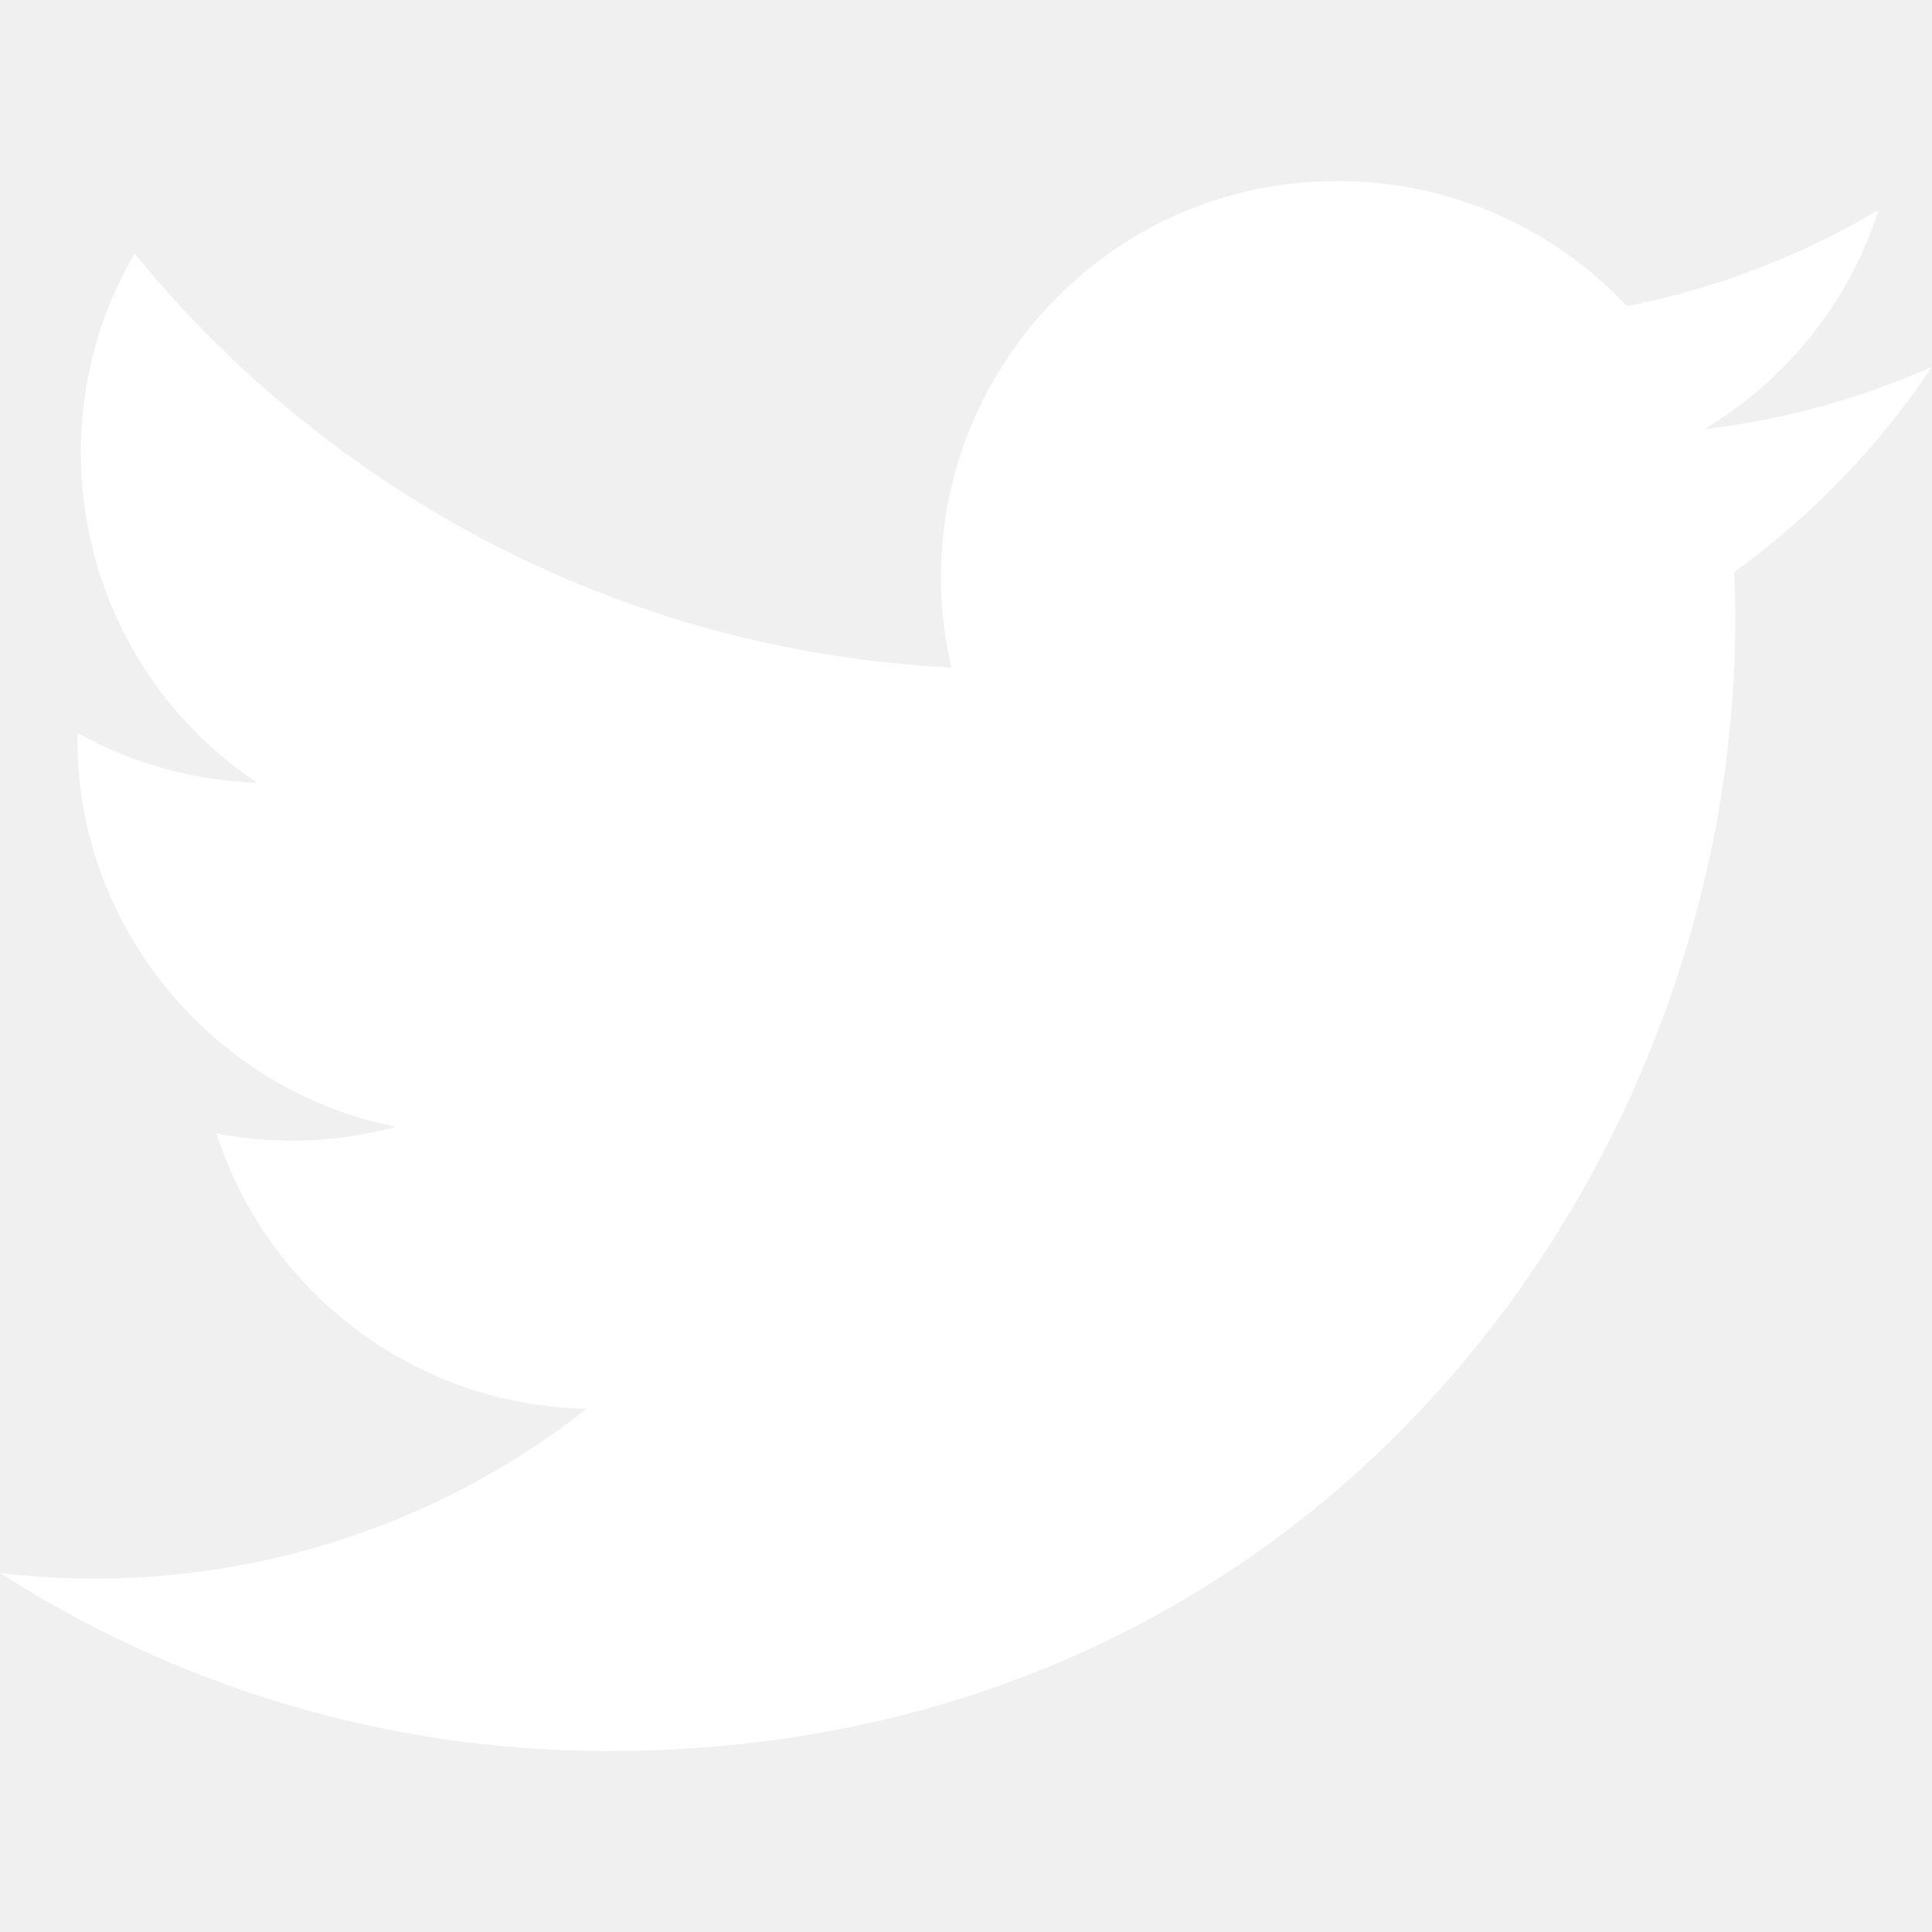
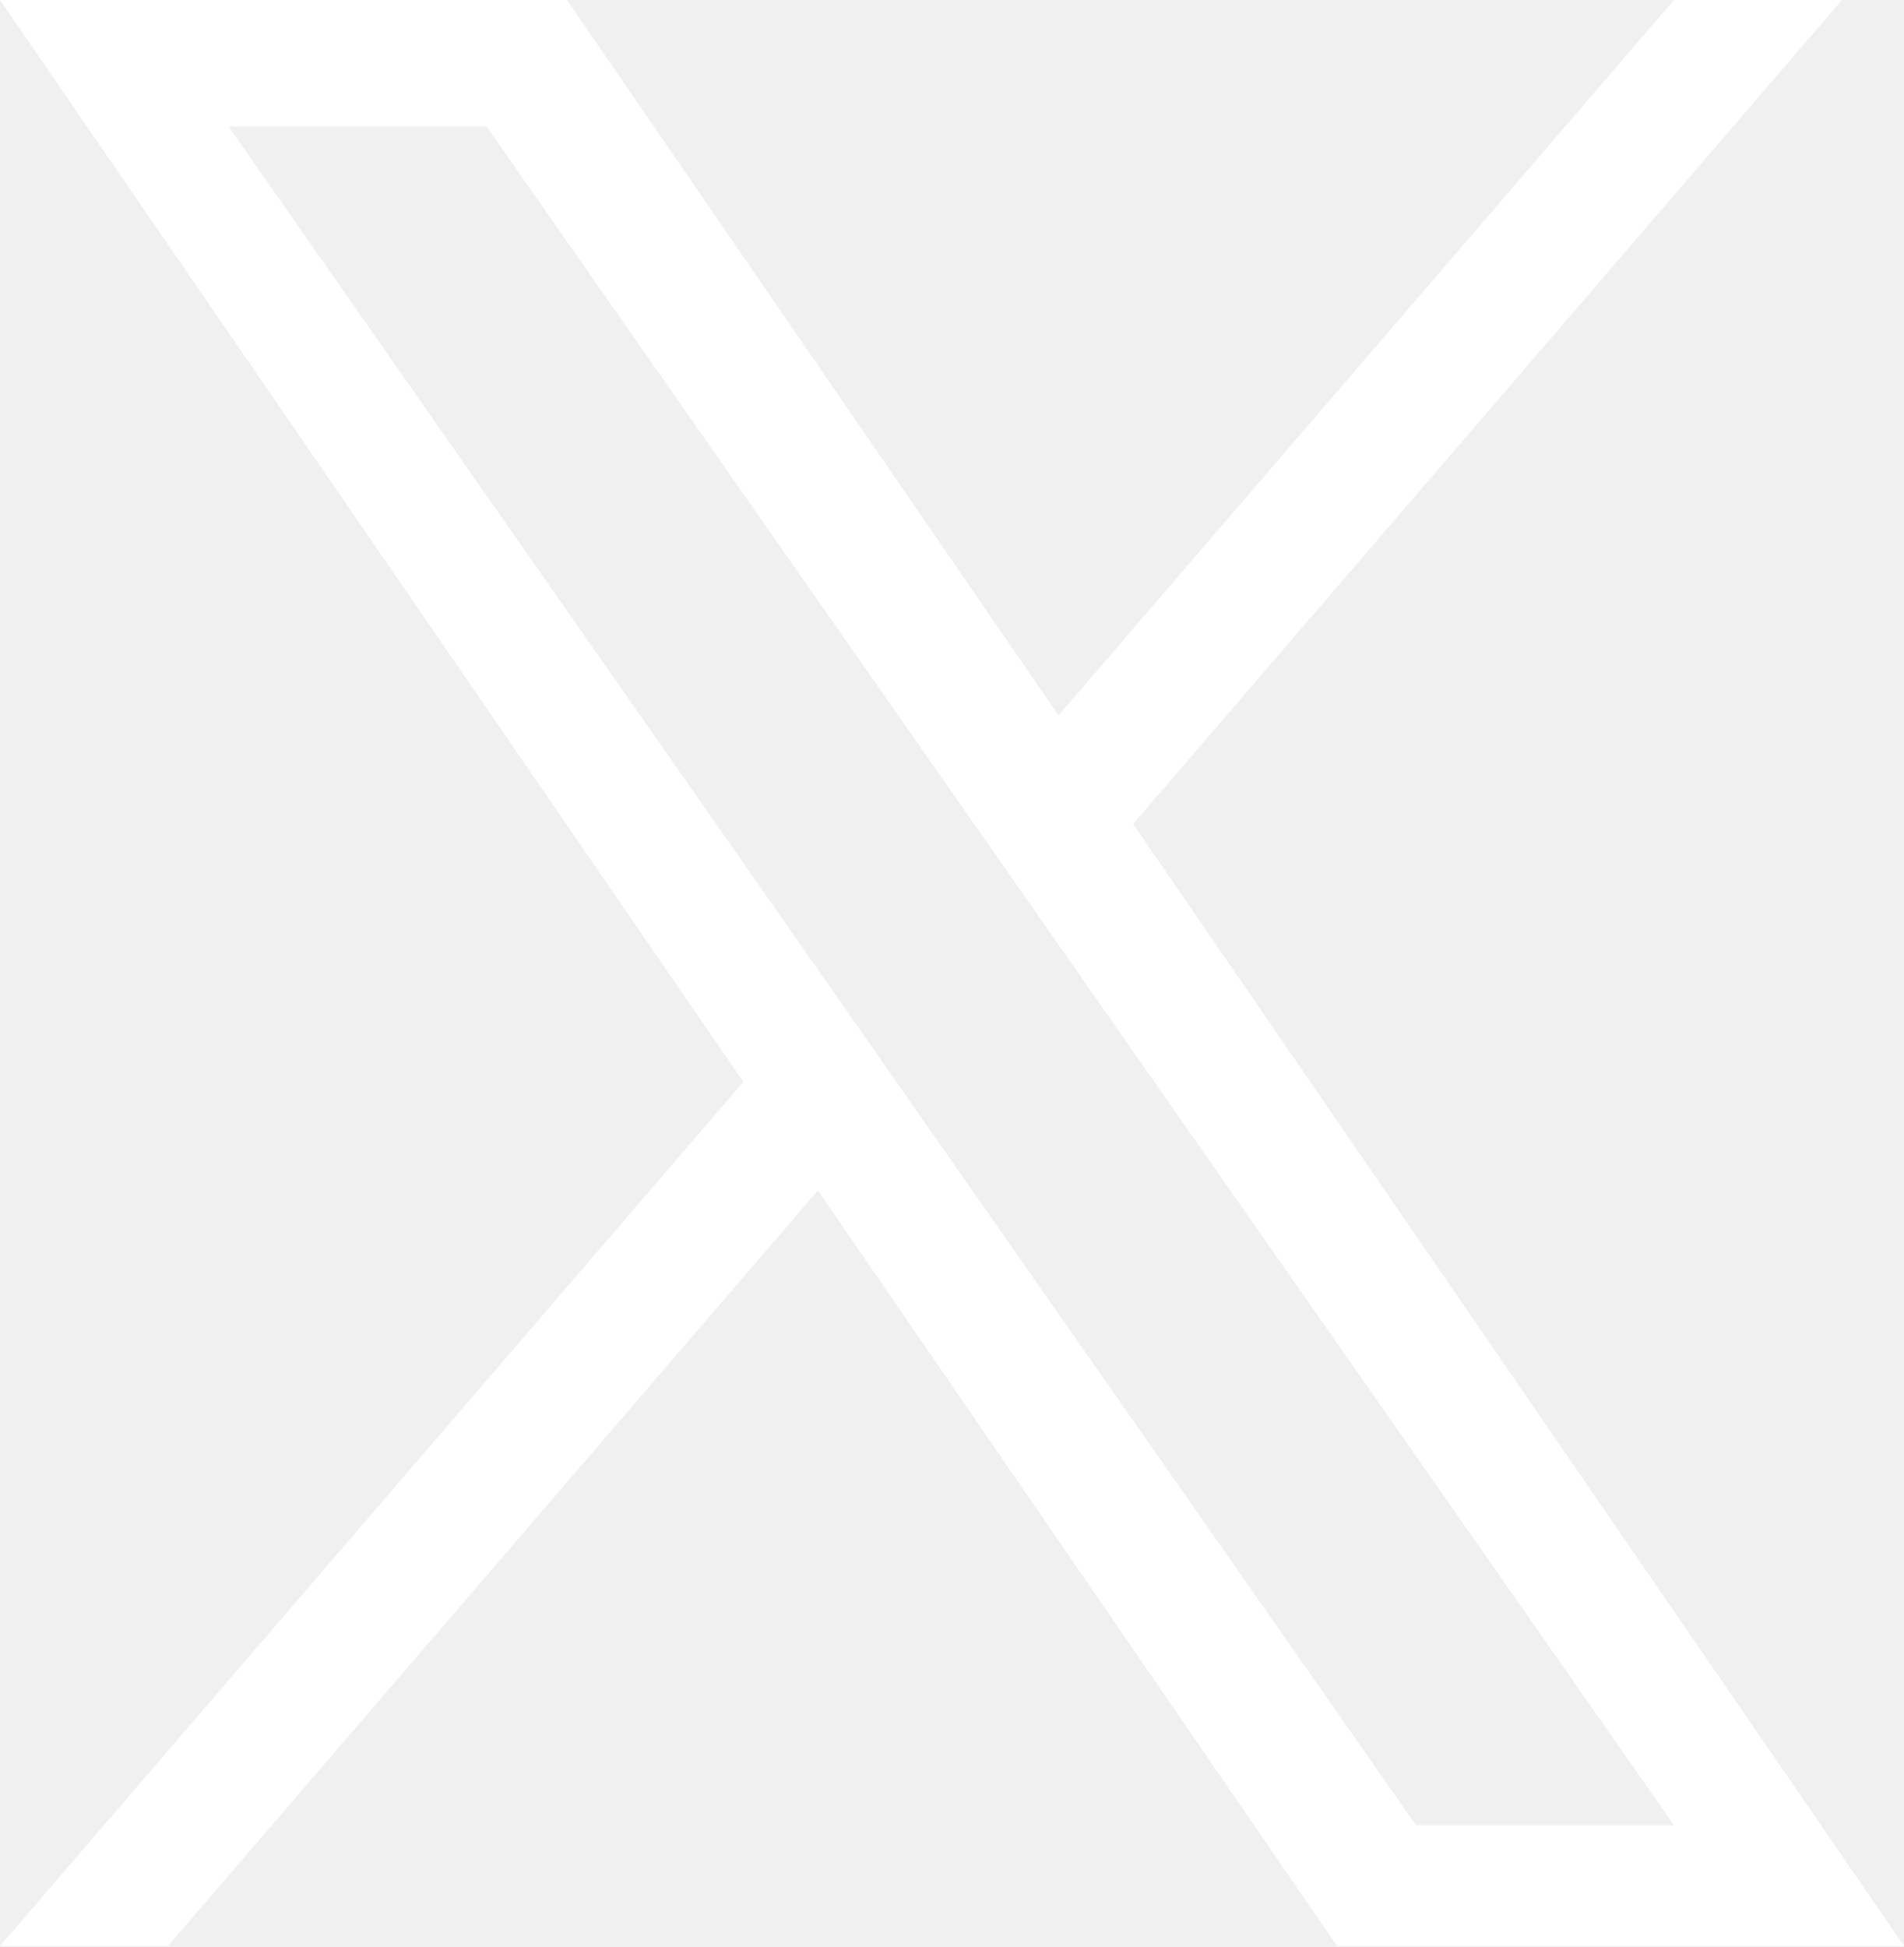
- <svg xmlns="http://www.w3.org/2000/svg" width="24" height="24" viewBox="0 0 24 24" fill="#ffffff">
-   <path d="M24 4.557c-.883.392-1.832.656-2.828.775 1.017-.609 1.798-1.574 2.165-2.724-.951.564-2.005.974-3.127 1.195-.897-.957-2.178-1.555-3.594-1.555-3.179 0-5.515 2.966-4.797 6.045-4.091-.205-7.719-2.165-10.148-5.144-1.29 2.213-.669 5.108 1.523 6.574-.806-.026-1.566-.247-2.229-.616-.054 2.281 1.581 4.415 3.949 4.89-.693.188-1.452.232-2.224.084.626 1.956 2.444 3.379 4.6 3.419-2.07 1.623-4.678 2.348-7.29 2.04 2.179 1.397 4.768 2.212 7.548 2.212 9.142 0 14.307-7.721 13.995-14.646.962-.695 1.797-1.562 2.457-2.549z" />
+ <svg xmlns="http://www.w3.org/2000/svg" width="1200" height="1227" viewBox="0 0 1200 1227" fill="none">
+   <path d="M714.163 519.284L1160.89 0H1055.03L667.137 450.887L357.328 0H0L468.492 681.821L0 1226.37H105.866L515.491 750.218L842.672 1226.37H1200L714.137 519.284H714.163ZM569.165 687.828L521.697 619.934L144.011 79.694H306.615L611.412 515.685L658.88 583.579L1055.08 1150.3H892.476L569.165 687.854V687.828Z" fill="white" />
</svg>
